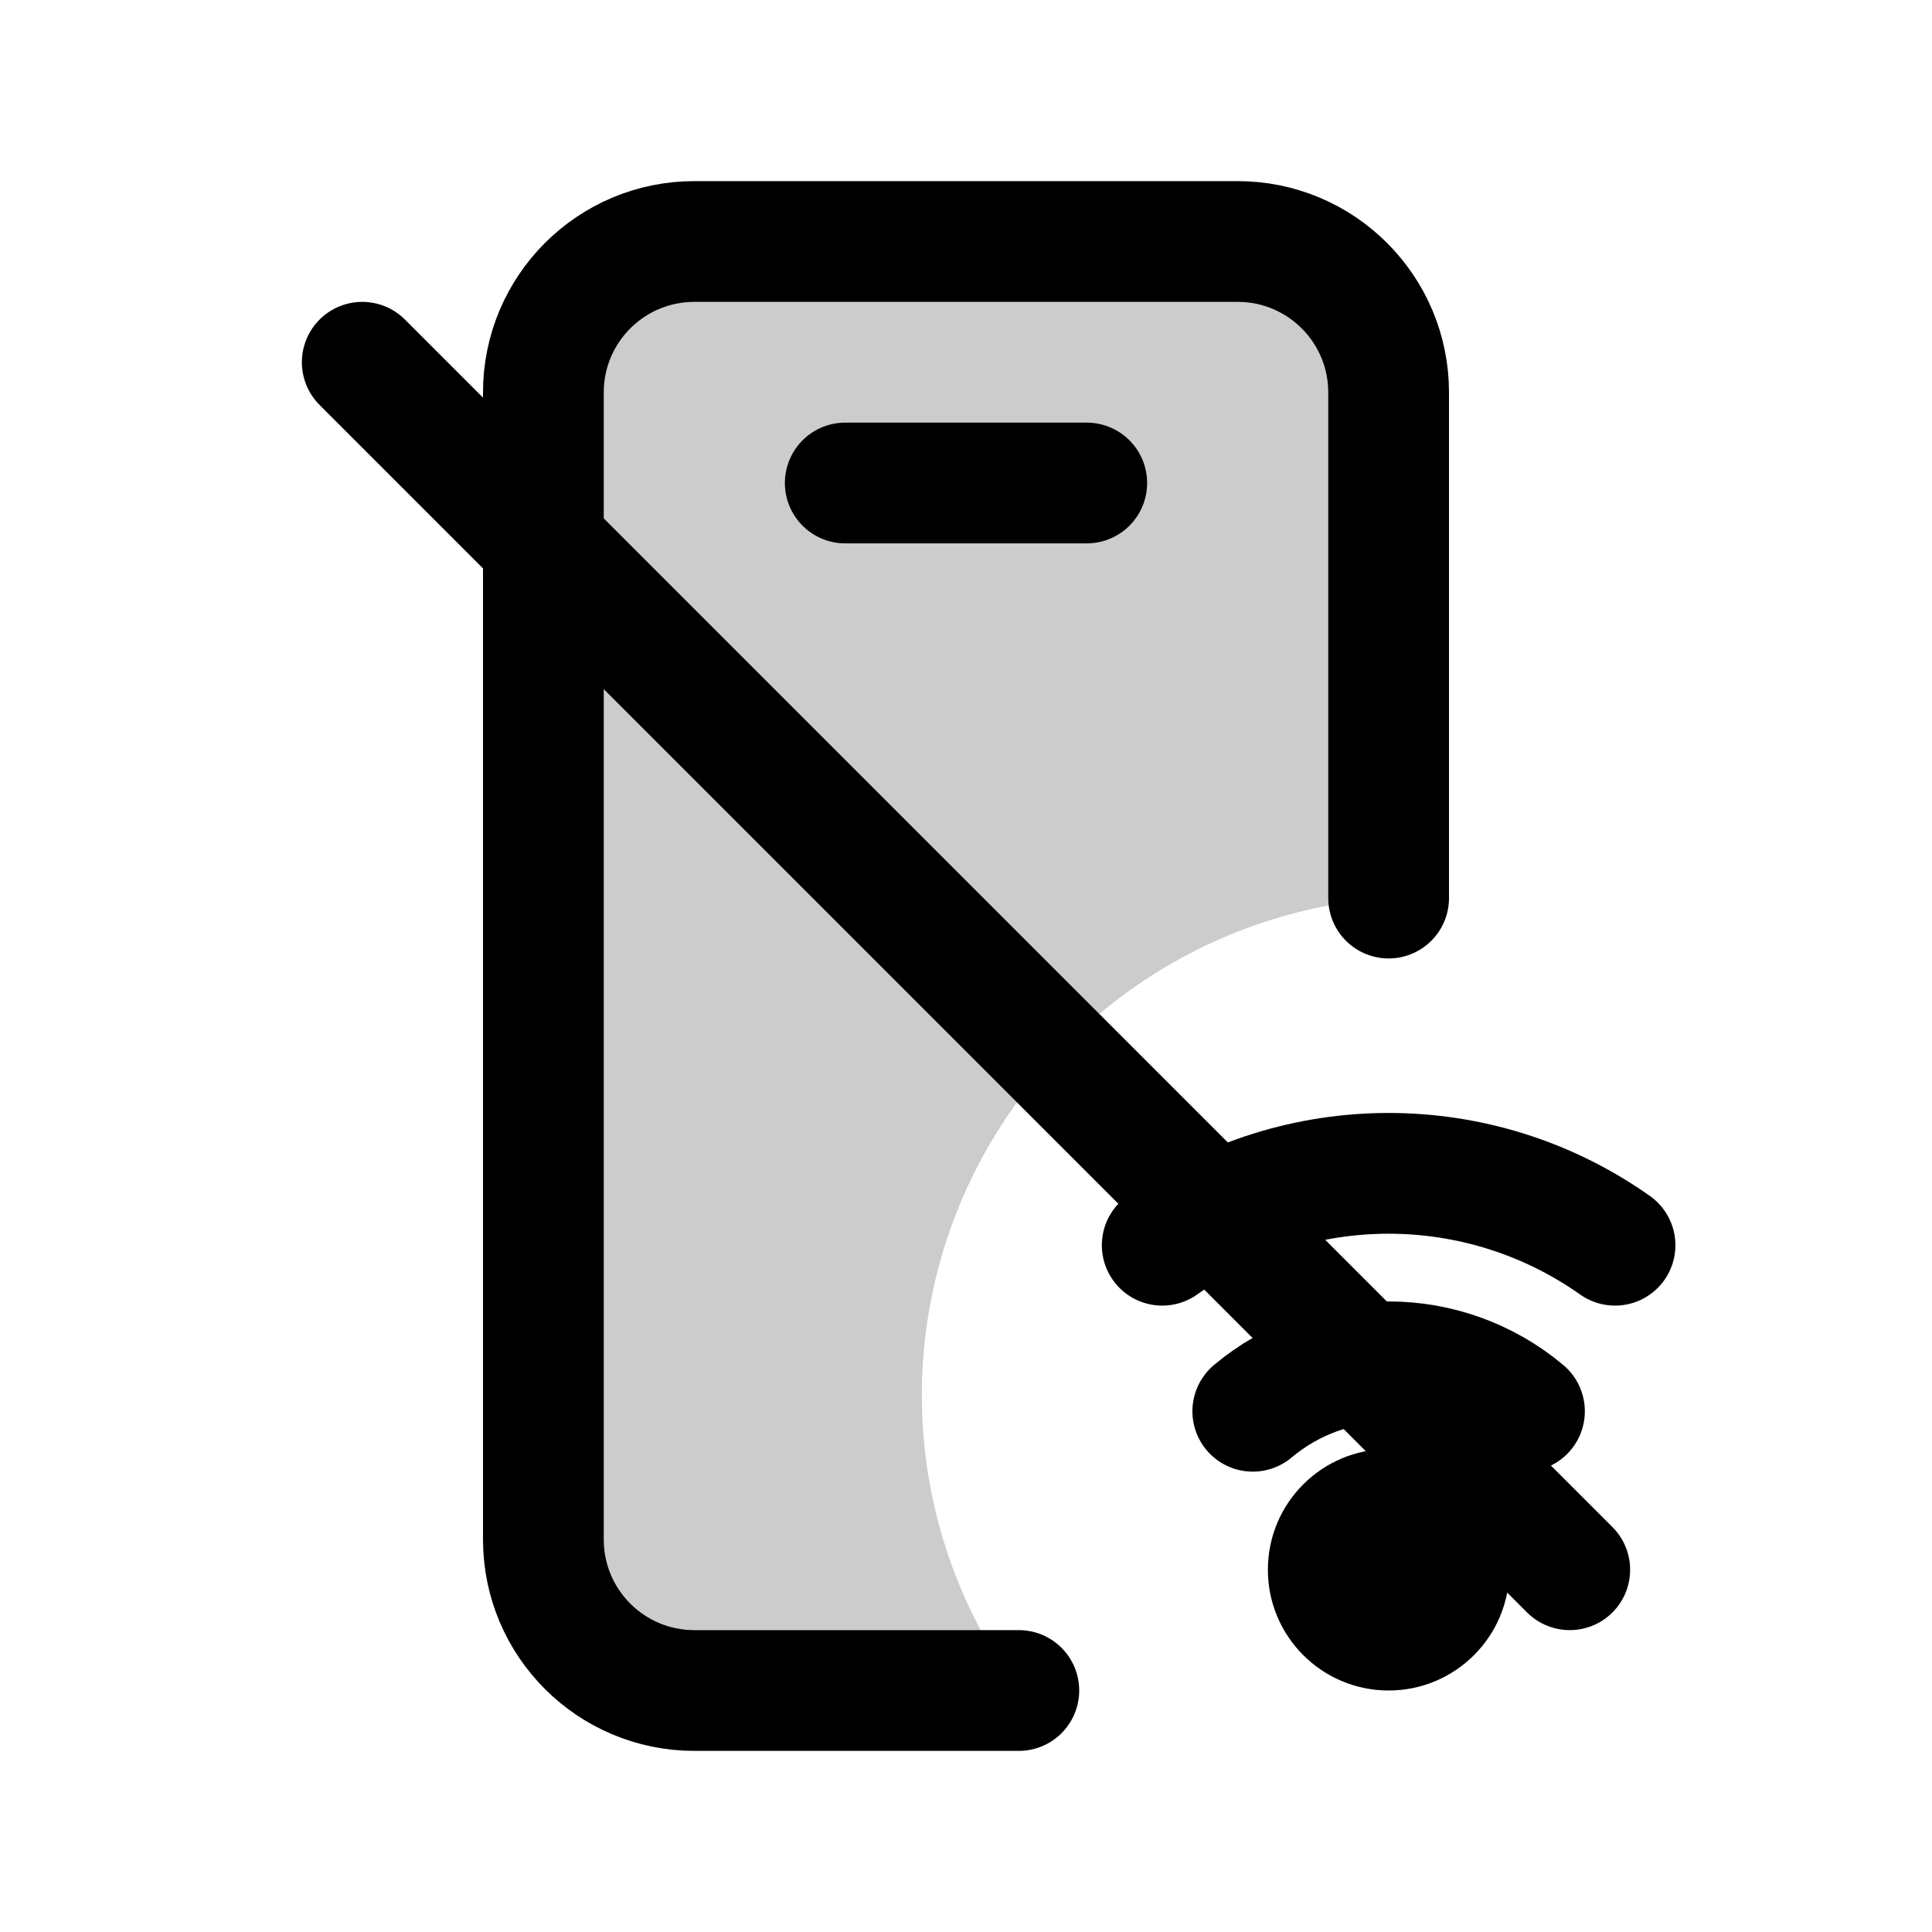
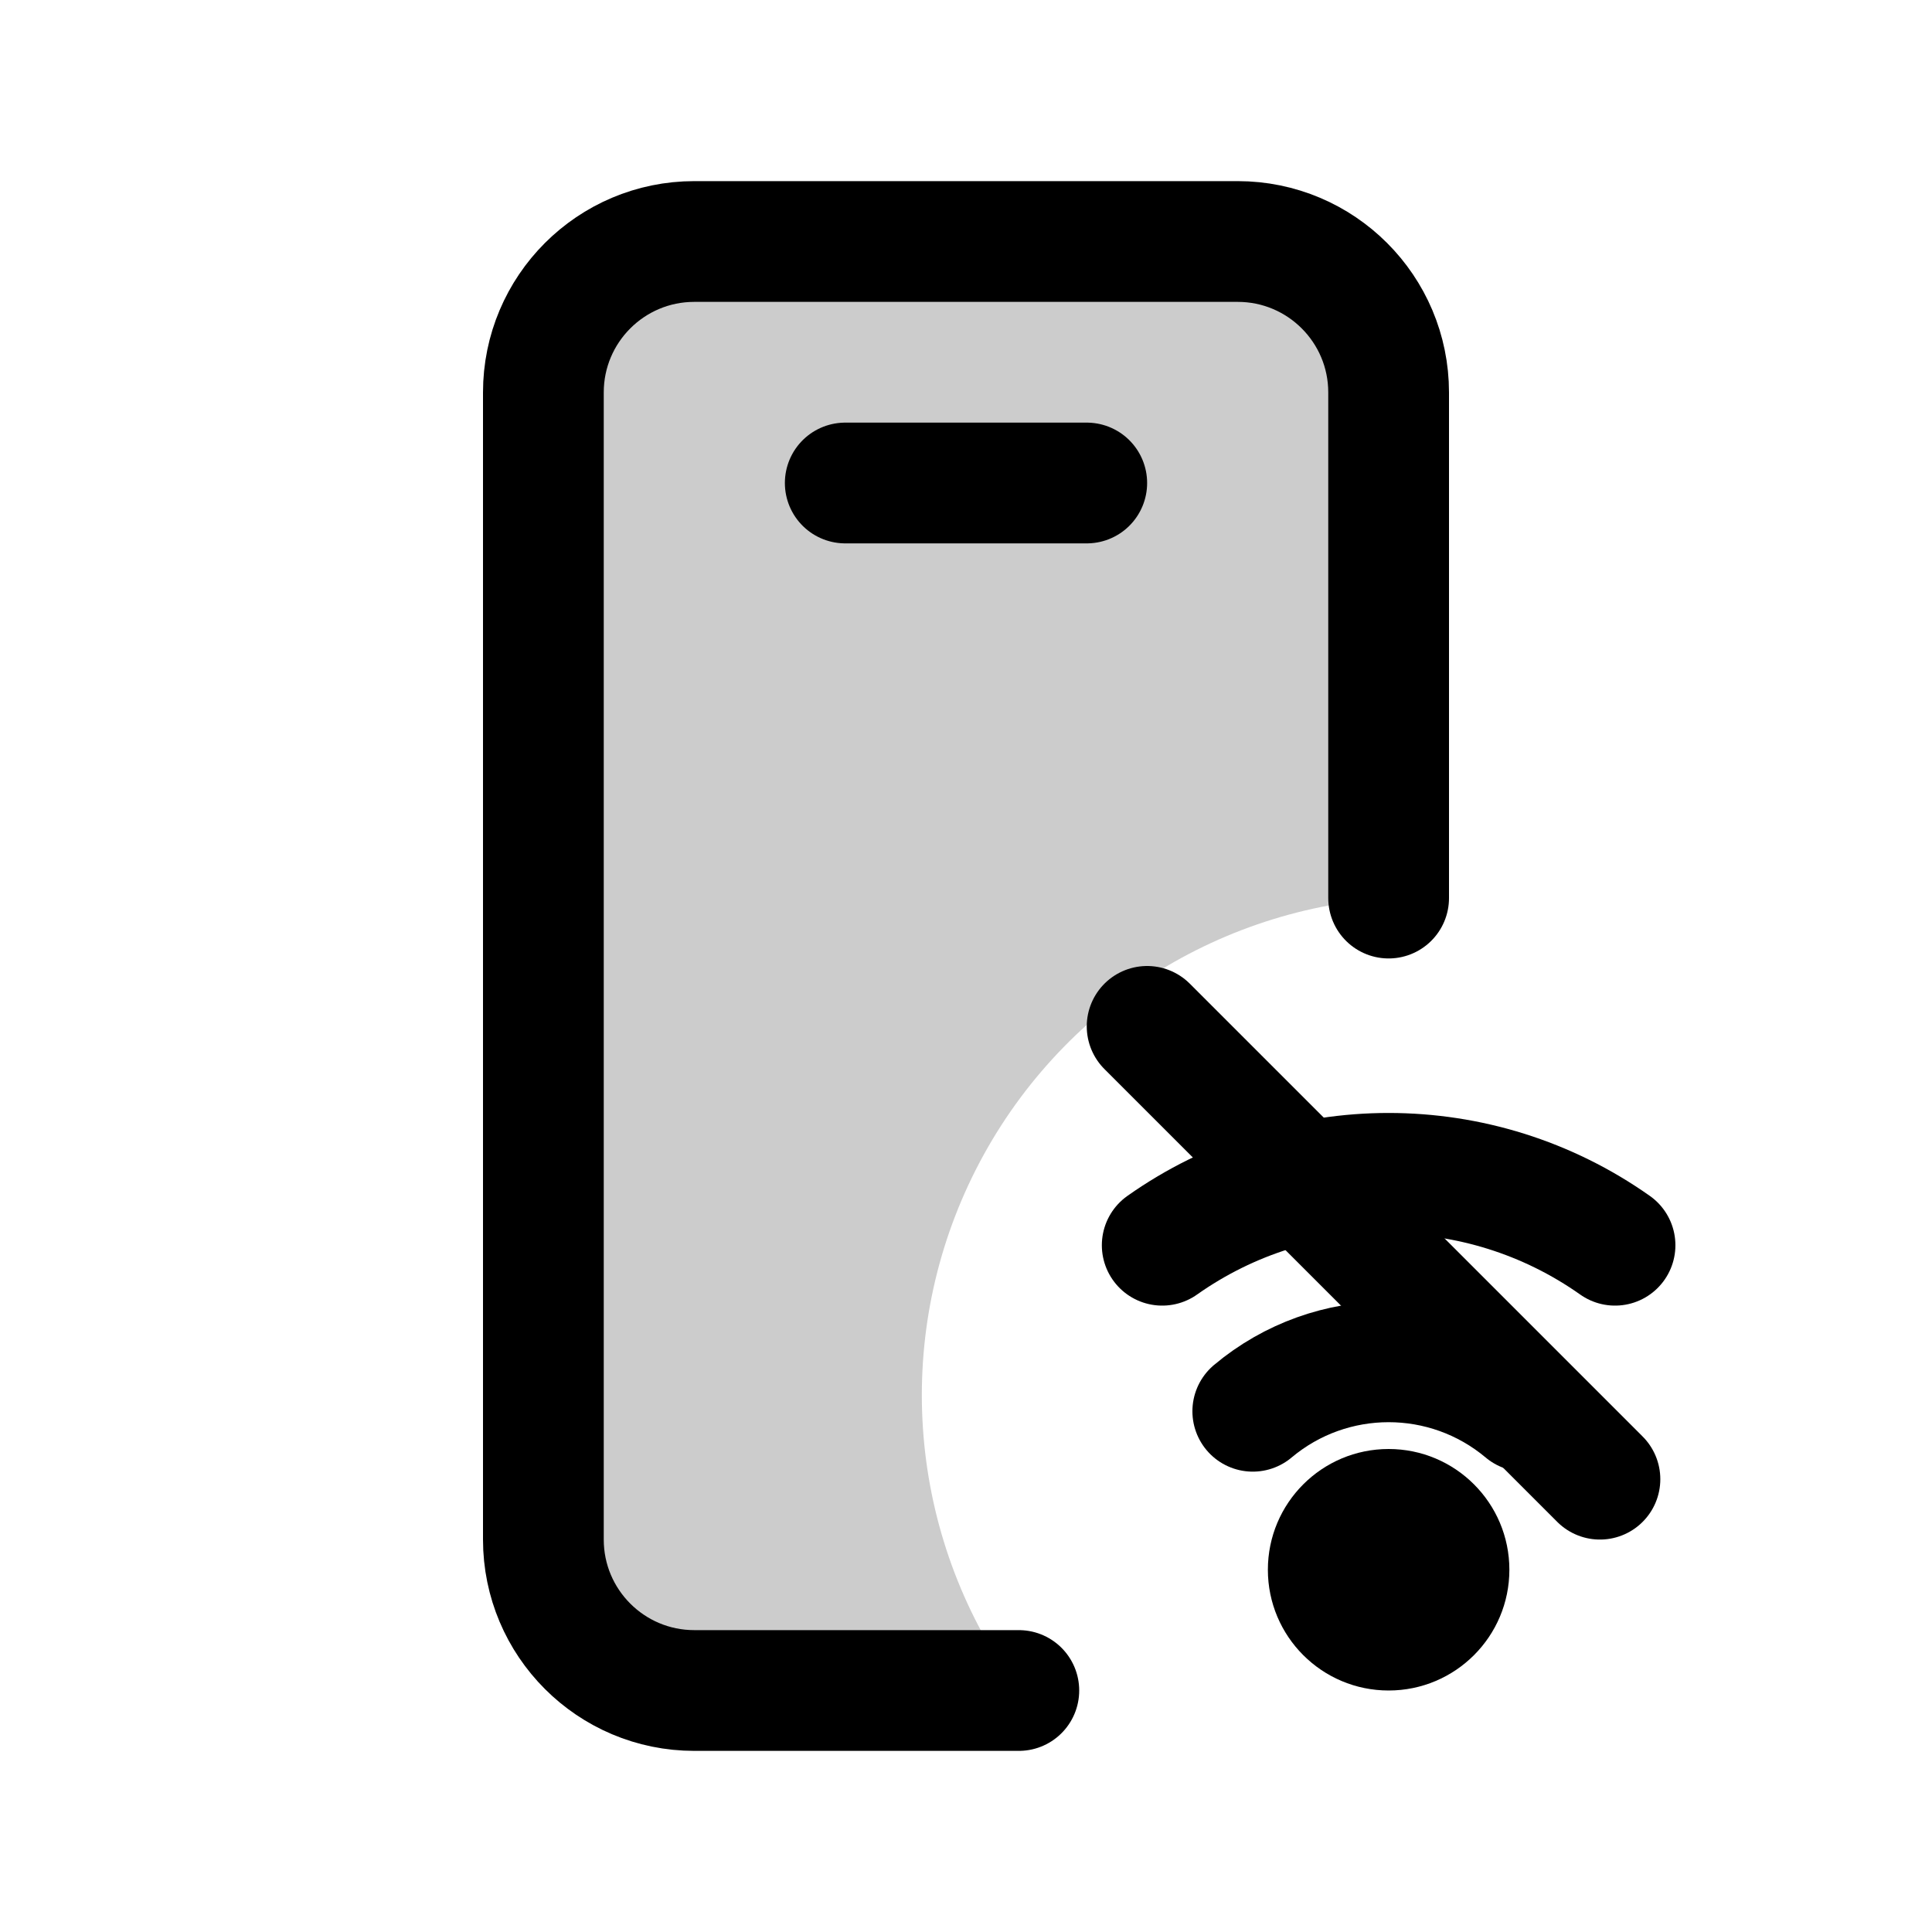
<svg xmlns="http://www.w3.org/2000/svg" viewBox="0 0 256 256" width="256" height="256" data-category="Devices" data-tags="no wifi,phone,offline,disconnected,mobile,wifi off">
  <g data-role="area" fill="currentColor" opacity="0.2">
    <path d="M184 119 V52 A20 20 0 0 0 164 32 H92 A20 20 0 0 0 72 52 V204 A20 20 0 0 0 92 224 H135 A66 66 0 0 1 184 119 Z" />
  </g>
  <g data-role="line" fill="none" stroke="currentColor" stroke-width="16" stroke-linecap="round" stroke-linejoin="round">
    <path d="M184 119 V52 A20 20 0 0 0 164 32 H92 A20 20 0 0 0 72 52 V204 A20 20 0 0 0 92 224 H135" />
    <path d="M166 187 A28 28 0 0 1 202 187" />
    <path d="M154 165 A52 52 0 0 1 214 165" />
+     <path d="M152 136 L212 196" />
  </g>
  <g data-role="detail" fill="none" stroke="currentColor" stroke-width="16" stroke-linecap="round" stroke-linejoin="round">
    <path d="M112 64 L144 64" />
  </g>
  <g data-role="dot" fill="currentColor">
    <circle cx="184" cy="208" r="16" />
  </g>
-   <g data-role="slash" fill="none" stroke="currentColor" stroke-width="16" stroke-linecap="round" stroke-linejoin="round">
-     <path d="M48 48 L208 208" />
-   </g>
</svg>
